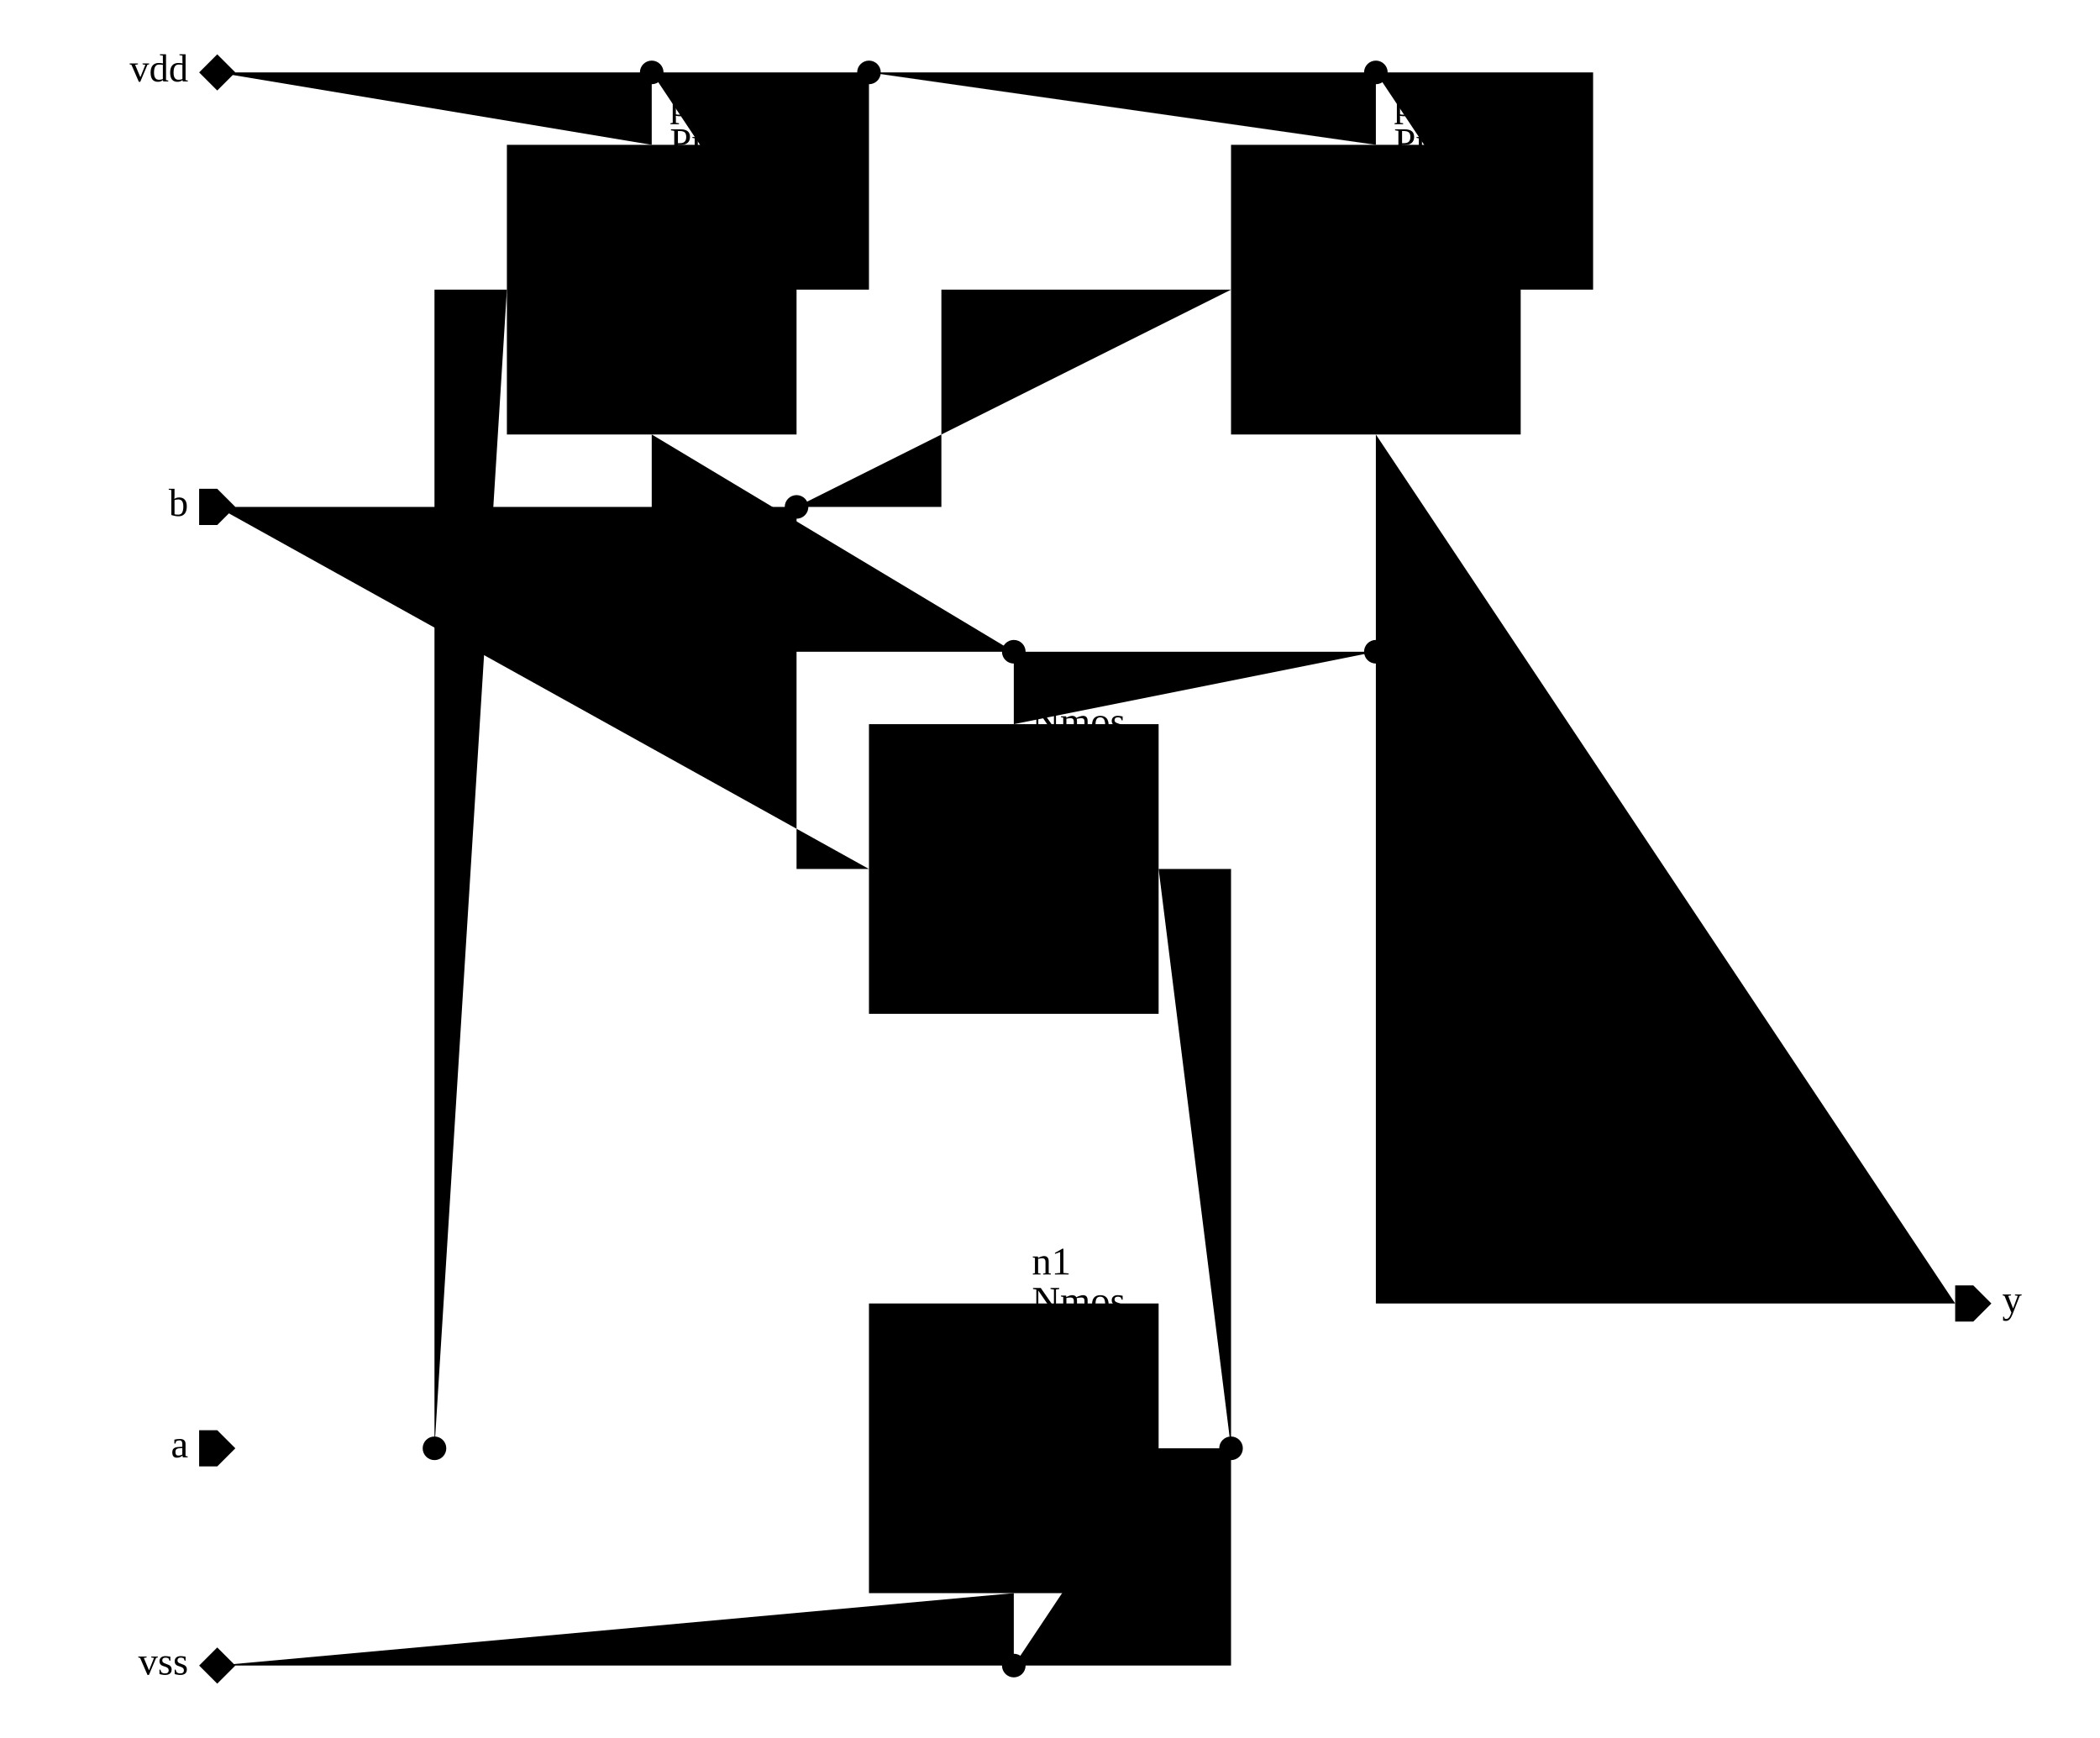
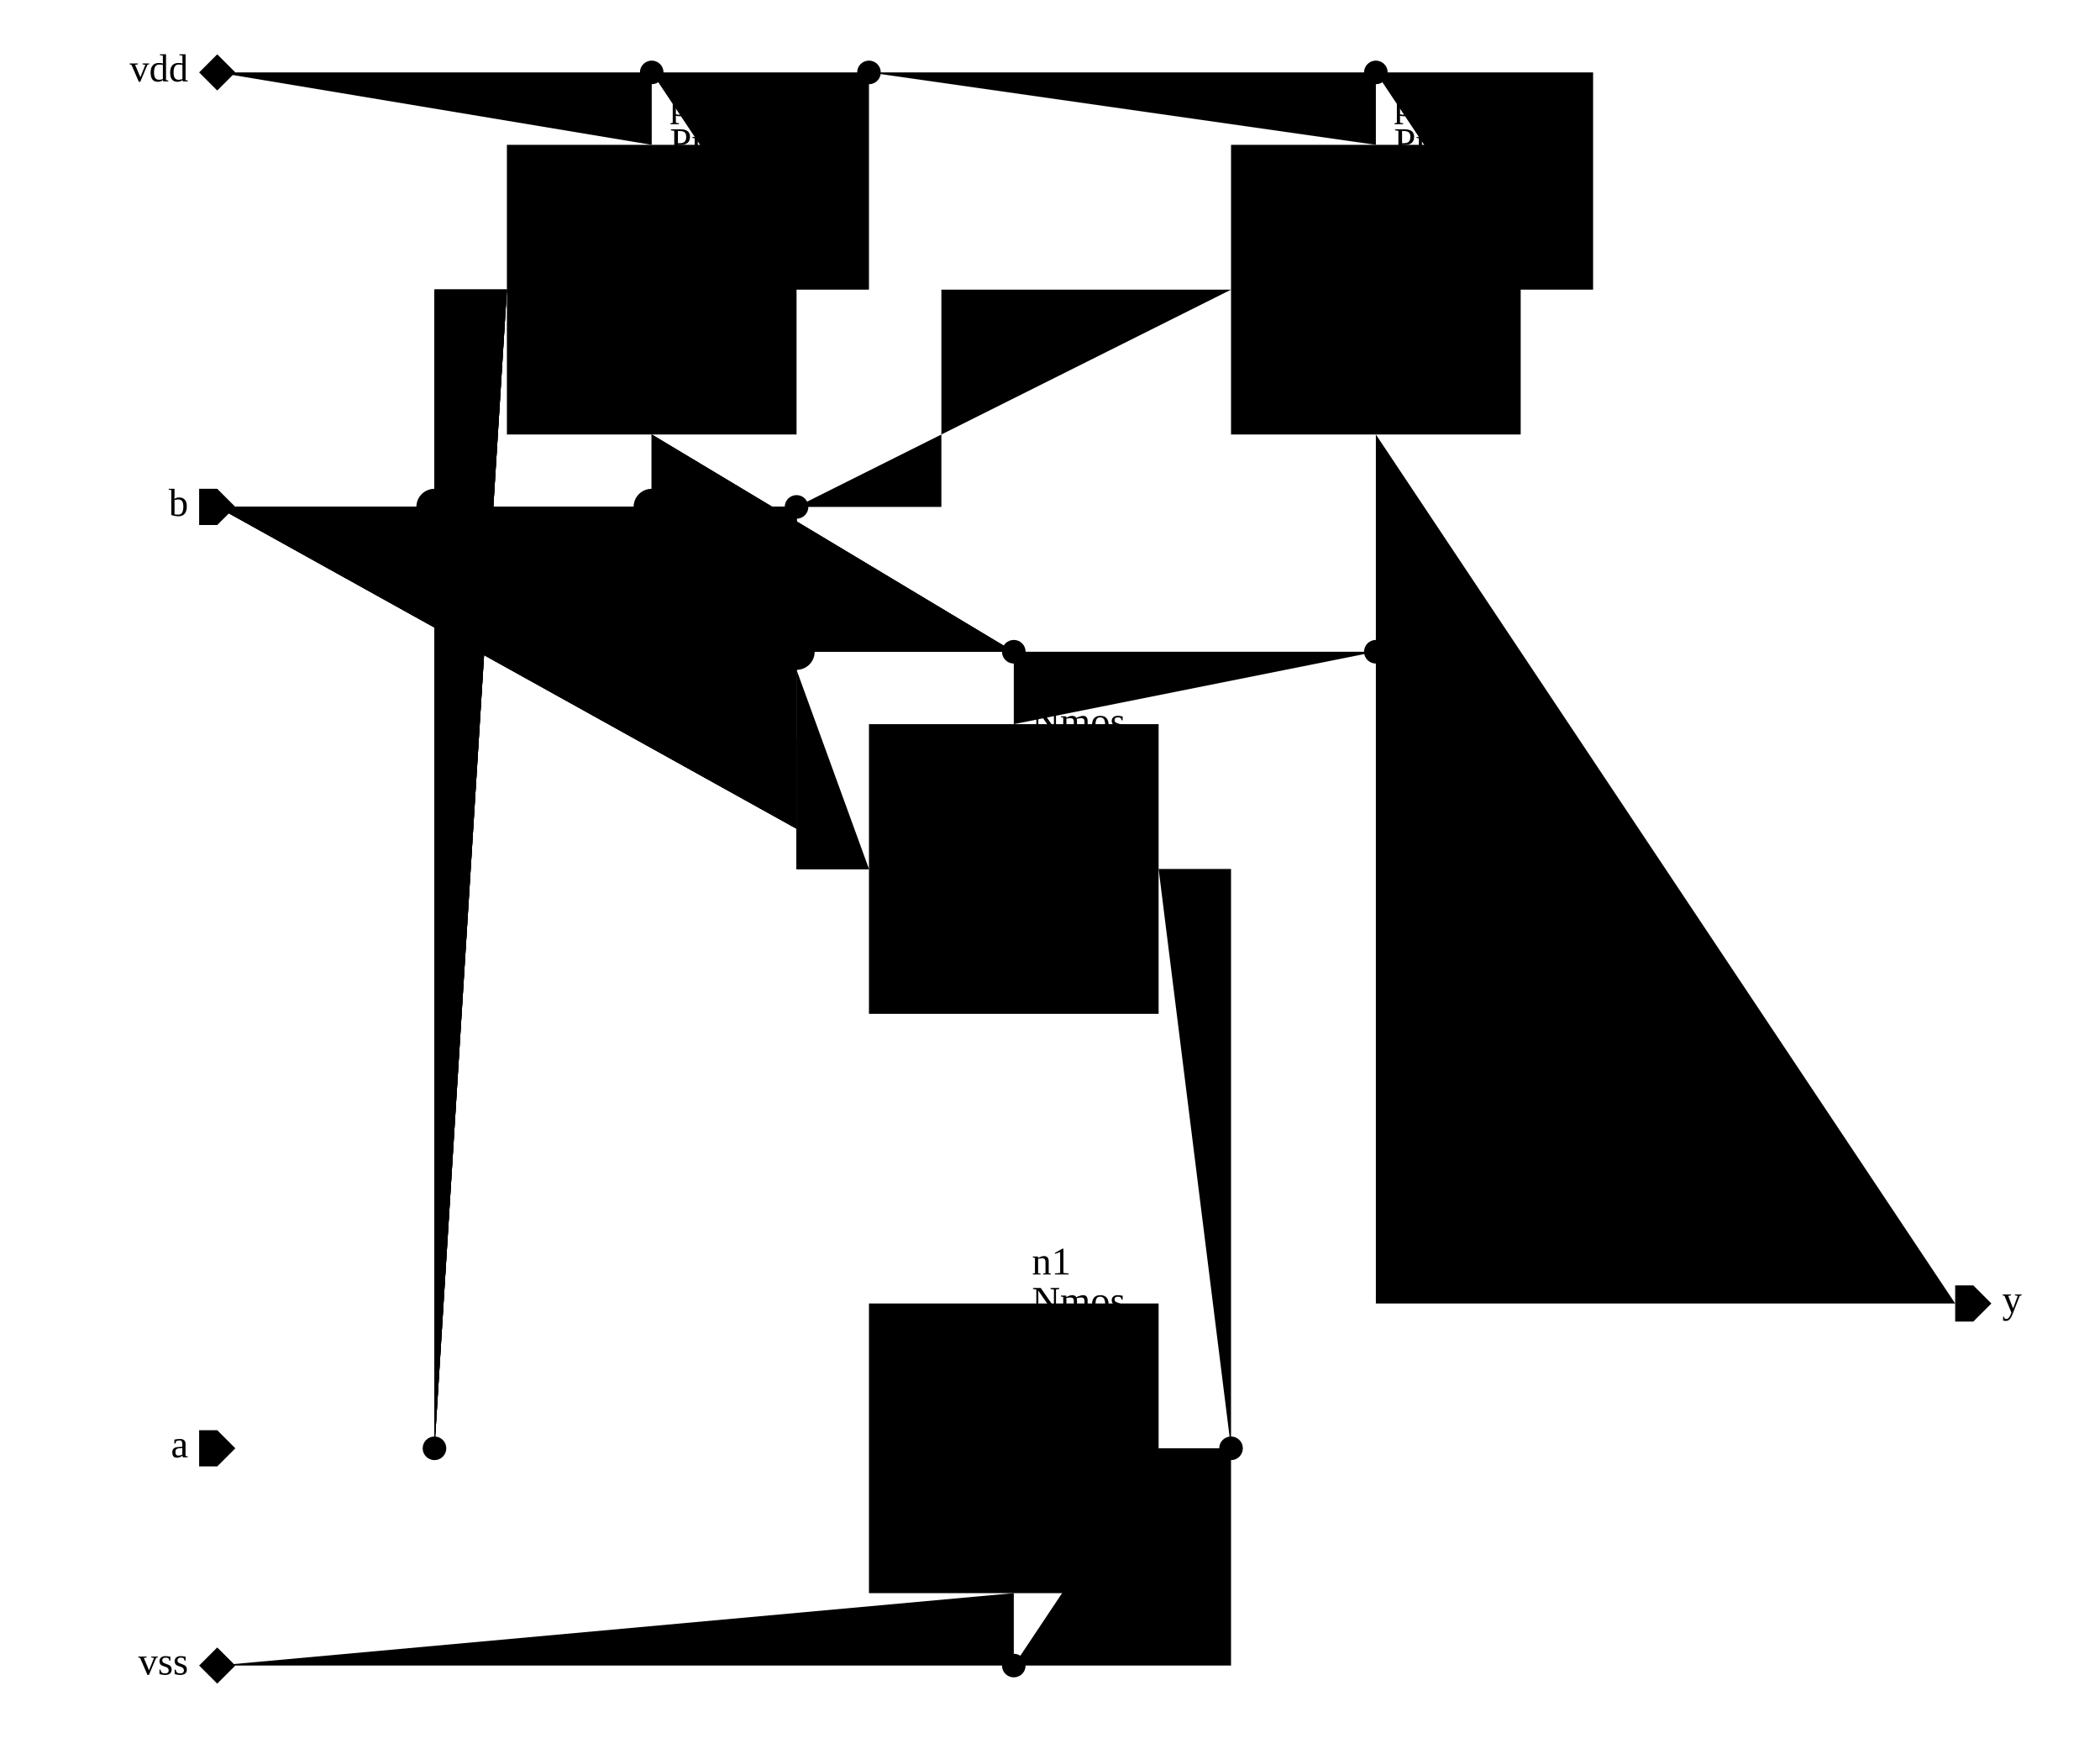
<svg xmlns="http://www.w3.org/2000/svg" width="725.0px" height="600.0px" viewBox="-2.0 0.0 29.0 24.0">
  <g class="schematic" transform="matrix(1 0 0 -1 0 24.0)">
    <path d="M1.0 23.0 L2.0 23.0 L7.0 23.0 L7.0 22.0" class="schemWire" />
    <path d="M7.0 23.0 L10.0 23.0 L10.0 20.0 L9.0 20.0" class="schemWire" />
    <path d="M10.0 23.0 L17.0 23.0 L17.0 22.0" class="schemWire" />
    <path d="M17.0 23.0 L20.0 23.0 L20.0 20.0 L19.0 20.0" class="schemWire" />
    <path d="M1.0 1.0 L2.0 1.0 L12.0 1.0 L12.0 2.0" class="schemWire" />
    <path d="M12.0 1.0 L15.0 1.0 L15.0 4.0 L14.0 4.0" class="schemWire" />
    <path d="M15.0 4.0 L15.0 12.0 L14.0 12.0" class="schemWire" />
    <path d="M25.0 6.0 L24.0 6.0 L17.0 6.0 L17.0 15.0 L17.0 18.0" class="schemWire" />
    <path d="M17.0 15.0 L12.0 15.0 L12.0 14.0" class="schemWire" />
-     <path d="M12.0 15.0 L7.0 15.0 L7.0 18.0" class="schemWire" />
+     <path d="M12.0 15.0 L7.0 15.0 L7.0 18.0" class="schemWire crossing-plain" />
+     <path d="M12.0 15.0 L9.25 15.0 A0.25 0.25 0 0 1 8.75 15.0 L7.0 15.0 L7.0 18.0" class="schemWire crossing-bridge-h" />
+     <path d="M12.0 15.0 L7.0 15.0 L7.0 16.75 A0.25 0.25 0 0 1 7.0 17.25 L7.0 18.0" class="schemWire crossing-bridge-v" />
+     <path d="M12.0 15.0 L9.25 15.0 M8.75 15.0 L7.0 15.0 L7.0 18.0" class="schemWire crossing-gap-h" />
+     <path d="M12.0 15.0 L7.0 15.0 L7.0 16.75 M7.0 17.25 L7.0 18.0" class="schemWire crossing-gap-v" />
    <path d="M1.0 4.0 L2.0 4.0 L4.0 4.0 L10.0 4.0" class="schemWire" />
-     <path d="M4.0 4.0 L4.0 20.0 L5.0 20.0" class="schemWire" />
-     <path d="M1.0 17.0 L2.0 17.0 L9.0 17.0 L9.0 12.0 L10.0 12.0" class="schemWire" />
+     <path d="M4.0 4.0 L4.0 20.0 L5.0 20.0" class="schemWire crossing-plain" />
+     <path d="M4.0 4.0 L4.0 20.0 L5.0 20.0" class="schemWire crossing-bridge-h" />
+     <path d="M4.0 4.0 L4.0 16.75 A0.25 0.25 0 0 1 4.0 17.25 L4.0 20.0 L5.0 20.0" class="schemWire crossing-bridge-v" />
+     <path d="M4.0 4.0 L4.0 20.0 L5.0 20.0" class="schemWire crossing-gap-h" />
+     <path d="M4.0 4.0 L4.0 16.75 M4.0 17.25 L4.0 20.0 L5.0 20.0" class="schemWire crossing-gap-v" />
+     <path d="M1.0 17.0 L2.0 17.0 L9.0 17.0 L9.0 12.0 L10.0 12.0" class="schemWire crossing-plain" />
+     <path d="M1.0 17.0 L2.0 17.0 L3.75 17.0 A0.25 0.25 0 0 0 4.25 17.0 L6.75 17.0 A0.25 0.25 0 0 0 7.25 17.0 L9.0 17.0 L9.0 12.0 L10.0 12.0" class="schemWire crossing-bridge-h" />
+     <path d="M1.0 17.0 L2.0 17.0 L9.0 17.0 L9.0 15.25 A0.25 0.25 0 0 0 9.0 14.75 L9.0 12.0 L10.0 12.0" class="schemWire crossing-bridge-v" />
+     <path d="M1.0 17.0 L2.0 17.0 L3.75 17.0 M4.25 17.0 L6.75 17.0 M7.25 17.0 L9.0 17.0 L9.0 12.0 L10.0 12.0" class="schemWire crossing-gap-h" />
+     <path d="M1.0 17.0 L2.0 17.0 L9.0 17.0 L9.0 15.25 M9.0 14.75 L9.0 12.0 L10.0 12.0" class="schemWire crossing-gap-v" />
    <path d="M9.0 17.0 L11.0 17.0 L11.0 20.0 L15.0 20.0" class="schemWire" />
    <path d="M12.0 6.0 L12.0 10.0" class="schemWire" />
    <circle cx="17.0" cy="15.0" r="0.163" class="connPoint" />
    <circle cx="12.0" cy="15.0" r="0.163" class="connPoint" />
    <circle cx="4.0" cy="4.0" r="0.163" class="connPoint" />
    <circle cx="9.0" cy="17.0" r="0.163" class="connPoint" />
    <circle cx="7.0" cy="23.0" r="0.163" class="connPoint" />
    <circle cx="10.0" cy="23.0" r="0.163" class="connPoint" />
    <circle cx="17.0" cy="23.0" r="0.163" class="connPoint" />
    <circle cx="12.0" cy="1.0" r="0.163" class="connPoint" />
    <circle cx="15.0" cy="4.0" r="0.163" class="connPoint" />
    <g>
      <rect x="10.0" y="2.0" width="4.0" height="4.0" class="symbolOutline" />
      <text transform="matrix(0.045 0 0 -0.045 12.25 6.765)" dominant-baseline="hanging" text-anchor="start">
        <tspan x="0" y="0em" class="instanceName">n1</tspan>
        <tspan x="0" y="1em" class="cellName">Nmos</tspan>
        <tspan x="0" y="2em" class="params">l=1u</tspan>
        <tspan x="0" y="3em" class="params">w=1u</tspan>
      </text>
      <path d="M2.0 0.0 L2.0 1.25 L1.3 1.25 L1.3 2.75 L2.0 2.75 L2.0 4.0" transform="matrix(1 0 0 1 10.0 2.0)" class="symbolPoly" />
      <path d="M1.0 1.25 L1.0 2.75" transform="matrix(1 0 0 1 10.0 2.0)" class="symbolPoly" />
      <path d="M0.0 2.0 L1.0 2.0" transform="matrix(1 0 0 1 10.0 2.0)" class="symbolPoly" />
      <path d="M4.0 2.0 L1.3 2.0" transform="matrix(1 0 0 1 10.0 2.0)" class="symbolPoly" />
      <path d="M1.7 1.8 L1.3 2.0 L1.7 2.2" transform="matrix(1 0 0 1 10.0 2.0)" class="symbolPoly" />
      <path d="M1.6 1.05 L2.0 1.25 L1.6 1.45" transform="matrix(1 0 0 1 10.0 2.0)" class="symbolPoly" />
      <text transform="matrix(0.045 0 0 -0.045 10.125 4.125)" dominant-baseline="ideographic" text-anchor="start" class="pinLabel detailOnly">g</text>
      <text transform="matrix(0.045 0 0 -0.045 11.875 2.125)" dominant-baseline="ideographic" text-anchor="end" class="pinLabel detailOnly">s</text>
      <text transform="matrix(0.045 0 0 -0.045 11.875 5.875)" dominant-baseline="hanging" text-anchor="end" class="pinLabel detailOnly">d</text>
      <text transform="matrix(0.045 0 0 -0.045 13.875 4.125)" dominant-baseline="ideographic" text-anchor="end" class="pinLabel detailOnly">b</text>
    </g>
    <g>
      <rect x="10.0" y="10.0" width="4.0" height="4.0" class="symbolOutline" />
      <text transform="matrix(0.045 0 0 -0.045 12.25 14.765)" dominant-baseline="hanging" text-anchor="start">
        <tspan x="0" y="0em" class="instanceName">n2</tspan>
        <tspan x="0" y="1em" class="cellName">Nmos</tspan>
        <tspan x="0" y="2em" class="params">l=1u</tspan>
        <tspan x="0" y="3em" class="params">w=1u</tspan>
      </text>
      <path d="M2.0 0.0 L2.0 1.25 L1.3 1.25 L1.3 2.75 L2.0 2.75 L2.0 4.0" transform="matrix(1 0 0 1 10.0 10.0)" class="symbolPoly" />
      <path d="M1.0 1.25 L1.0 2.75" transform="matrix(1 0 0 1 10.0 10.0)" class="symbolPoly" />
      <path d="M0.0 2.0 L1.0 2.0" transform="matrix(1 0 0 1 10.0 10.0)" class="symbolPoly" />
      <path d="M4.0 2.0 L1.3 2.0" transform="matrix(1 0 0 1 10.0 10.0)" class="symbolPoly" />
      <path d="M1.7 1.8 L1.3 2.0 L1.7 2.2" transform="matrix(1 0 0 1 10.0 10.0)" class="symbolPoly" />
      <path d="M1.6 1.05 L2.0 1.25 L1.6 1.45" transform="matrix(1 0 0 1 10.0 10.0)" class="symbolPoly" />
      <text transform="matrix(0.045 0 0 -0.045 10.125 12.125)" dominant-baseline="ideographic" text-anchor="start" class="pinLabel detailOnly">g</text>
      <text transform="matrix(0.045 0 0 -0.045 11.875 10.125)" dominant-baseline="ideographic" text-anchor="end" class="pinLabel detailOnly">s</text>
      <text transform="matrix(0.045 0 0 -0.045 11.875 13.875)" dominant-baseline="hanging" text-anchor="end" class="pinLabel detailOnly">d</text>
      <text transform="matrix(0.045 0 0 -0.045 13.875 12.125)" dominant-baseline="ideographic" text-anchor="end" class="pinLabel detailOnly">b</text>
    </g>
    <g>
      <rect x="5.0" y="18.0" width="4.0" height="4.0" class="symbolOutline" />
      <text transform="matrix(0.045 0 0 -0.045 7.25 22.765)" dominant-baseline="hanging" text-anchor="start">
        <tspan x="0" y="0em" class="instanceName">p1</tspan>
        <tspan x="0" y="1em" class="cellName">Pmos</tspan>
        <tspan x="0" y="2em" class="params">l=1u</tspan>
        <tspan x="0" y="3em" class="params">w=1u</tspan>
      </text>
      <path d="M2.0 0.0 L2.0 1.25 L1.3 1.25 L1.3 2.75 L2.0 2.75 L2.0 4.0" transform="matrix(1 0 0 1 5.0 18.0)" class="symbolPoly" />
      <path d="M1.0 1.25 L1.0 2.75" transform="matrix(1 0 0 1 5.0 18.0)" class="symbolPoly" />
      <path d="M0.0 2.0 L1.0 2.0" transform="matrix(1 0 0 1 5.0 18.0)" class="symbolPoly" />
      <path d="M4.0 2.0 L1.3 2.0" transform="matrix(1 0 0 1 5.0 18.0)" class="symbolPoly" />
      <path d="M1.7 2.55 L1.3 2.75 L1.7 2.95" transform="matrix(1 0 0 1 5.0 18.0)" class="symbolPoly" />
      <path d="M1.6 1.8 L2.0 2.0 L1.6 2.2" transform="matrix(1 0 0 1 5.0 18.0)" class="symbolPoly" />
      <text transform="matrix(0.045 0 0 -0.045 5.125 20.125)" dominant-baseline="ideographic" text-anchor="start" class="pinLabel detailOnly">g</text>
      <text transform="matrix(0.045 0 0 -0.045 6.875 18.125)" dominant-baseline="ideographic" text-anchor="end" class="pinLabel detailOnly">d</text>
      <text transform="matrix(0.045 0 0 -0.045 6.875 21.875)" dominant-baseline="hanging" text-anchor="end" class="pinLabel detailOnly">s</text>
      <text transform="matrix(0.045 0 0 -0.045 8.875 20.125)" dominant-baseline="ideographic" text-anchor="end" class="pinLabel detailOnly">b</text>
    </g>
    <g>
      <rect x="15.0" y="18.0" width="4.0" height="4.0" class="symbolOutline" />
      <text transform="matrix(0.045 0 0 -0.045 17.25 22.765)" dominant-baseline="hanging" text-anchor="start">
        <tspan x="0" y="0em" class="instanceName">p2</tspan>
        <tspan x="0" y="1em" class="cellName">Pmos</tspan>
        <tspan x="0" y="2em" class="params">l=1u</tspan>
        <tspan x="0" y="3em" class="params">w=1u</tspan>
      </text>
      <path d="M2.0 0.0 L2.0 1.25 L1.3 1.25 L1.3 2.75 L2.0 2.75 L2.0 4.0" transform="matrix(1 0 0 1 15.0 18.0)" class="symbolPoly" />
      <path d="M1.0 1.25 L1.0 2.75" transform="matrix(1 0 0 1 15.0 18.0)" class="symbolPoly" />
      <path d="M0.0 2.0 L1.0 2.0" transform="matrix(1 0 0 1 15.0 18.0)" class="symbolPoly" />
      <path d="M4.0 2.0 L1.3 2.0" transform="matrix(1 0 0 1 15.0 18.0)" class="symbolPoly" />
      <path d="M1.7 2.55 L1.3 2.75 L1.7 2.95" transform="matrix(1 0 0 1 15.0 18.0)" class="symbolPoly" />
      <path d="M1.6 1.8 L2.0 2.0 L1.6 2.2" transform="matrix(1 0 0 1 15.0 18.0)" class="symbolPoly" />
      <text transform="matrix(0.045 0 0 -0.045 15.125 20.125)" dominant-baseline="ideographic" text-anchor="start" class="pinLabel detailOnly">g</text>
      <text transform="matrix(0.045 0 0 -0.045 16.875 18.125)" dominant-baseline="ideographic" text-anchor="end" class="pinLabel detailOnly">d</text>
      <text transform="matrix(0.045 0 0 -0.045 16.875 21.875)" dominant-baseline="hanging" text-anchor="end" class="pinLabel detailOnly">s</text>
      <text transform="matrix(0.045 0 0 -0.045 18.875 20.125)" dominant-baseline="ideographic" text-anchor="end" class="pinLabel detailOnly">b</text>
    </g>
    <g>
      <path d="M0 0 L0.25 0 L0.25 -0.25 L0 -0.5 L-0.25 -0.25 L-0.25 0 Z" transform="matrix(0 1 -1 0 25.0 6.0)" class="portArrow" />
      <text transform="matrix(0.045 0 0 -0.045 25.65 6.0)" dominant-baseline="middle" text-anchor="start" class="portLabel">y</text>
    </g>
    <g>
      <path d="M0 0 L0.25 -0.25 L0.25 -0.5 L0 -0.5 L-0.25 -0.5 L-0.25 -0.25 Z" transform="matrix(0 -1 1 0 1.25 4.0)" class="portArrow" />
      <text transform="matrix(0.045 0 0 -0.045 0.6 4.0)" dominant-baseline="middle" text-anchor="end" class="portLabel">a</text>
    </g>
    <g>
      <path d="M0 0 L0.25 -0.25 L0.25 -0.5 L0 -0.5 L-0.25 -0.5 L-0.25 -0.25 Z" transform="matrix(0 -1 1 0 1.25 17.0)" class="portArrow" />
      <text transform="matrix(0.045 0 0 -0.045 0.6 17.0)" dominant-baseline="middle" text-anchor="end" class="portLabel">b</text>
    </g>
    <g>
      <path d="M0 0 L0.25 -0.25 L0.25 -0.25 L0 -0.5 L-0.25 -0.25 L-0.25 -0.25 Z" transform="matrix(0 -1 1 0 1.25 23.0)" class="portArrow" />
      <text transform="matrix(0.045 0 0 -0.045 0.6 23.0)" dominant-baseline="middle" text-anchor="end" class="portLabel">vdd</text>
    </g>
    <g>
      <path d="M0 0 L0.25 -0.25 L0.25 -0.25 L0 -0.5 L-0.25 -0.25 L-0.25 -0.25 Z" transform="matrix(0 -1 1 0 1.25 1.0)" class="portArrow" />
      <text transform="matrix(0.045 0 0 -0.045 0.6 1.0)" dominant-baseline="middle" text-anchor="end" class="portLabel">vss</text>
    </g>
  </g>
</svg>
